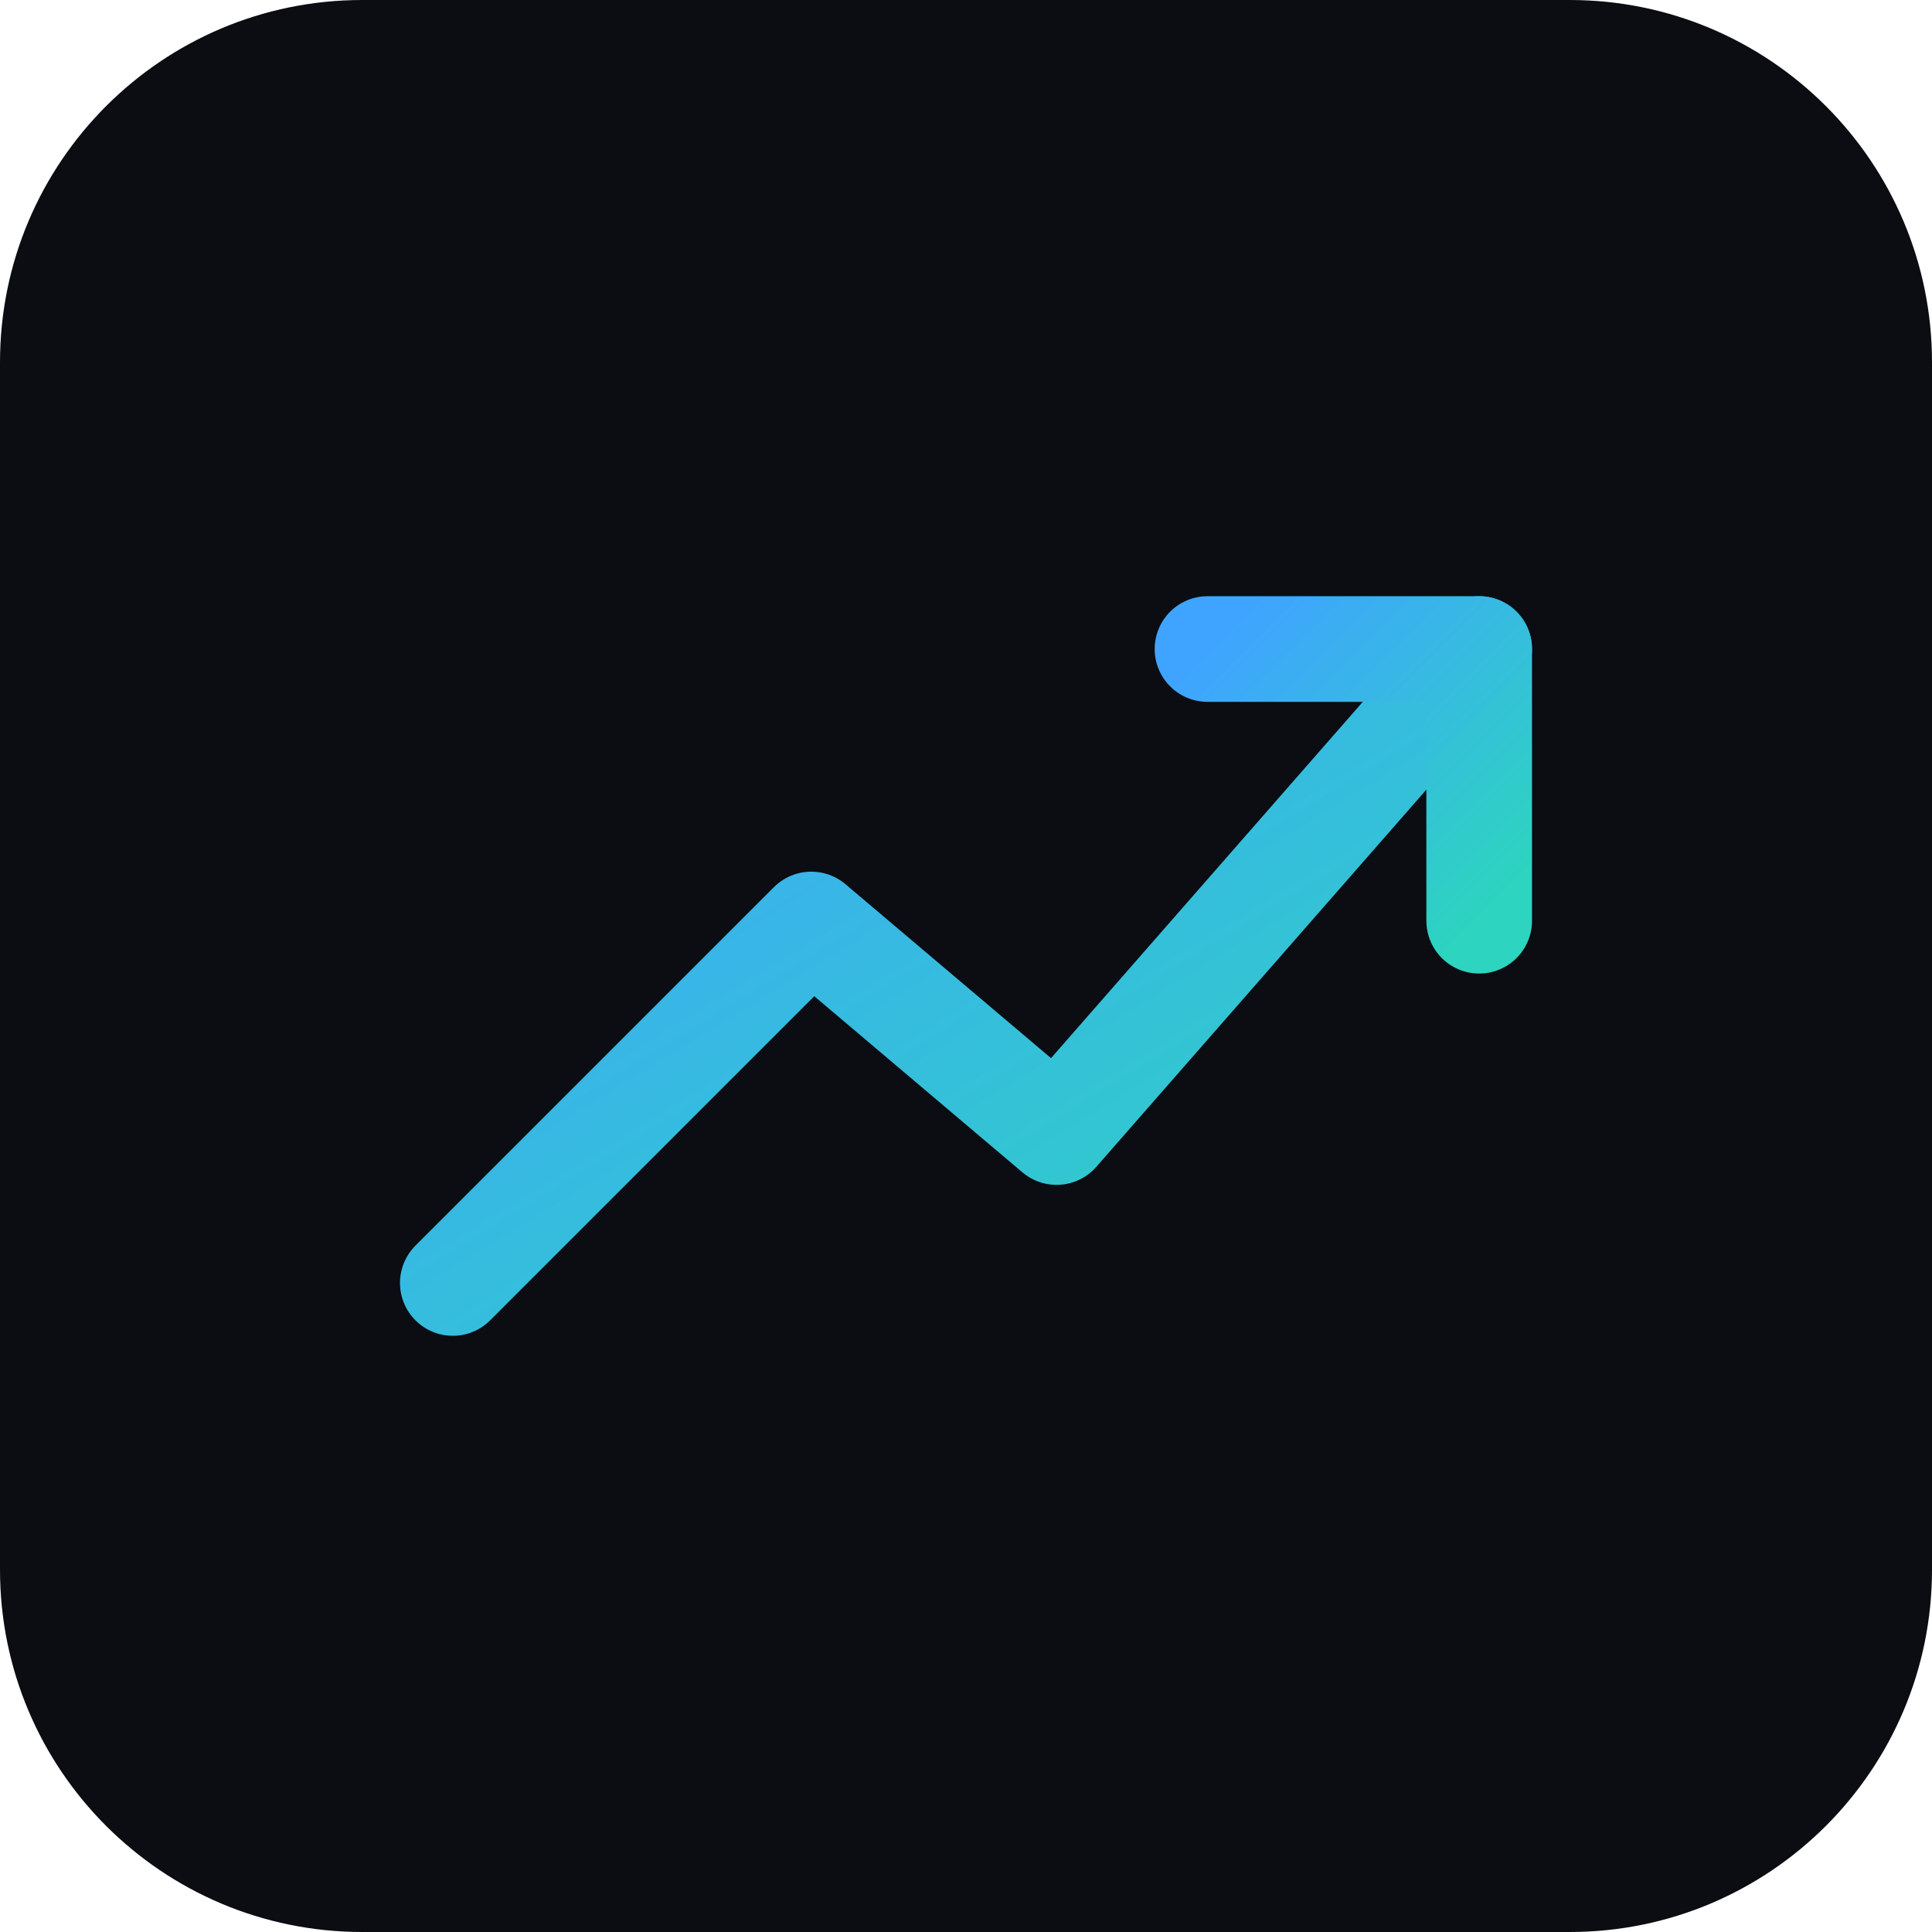
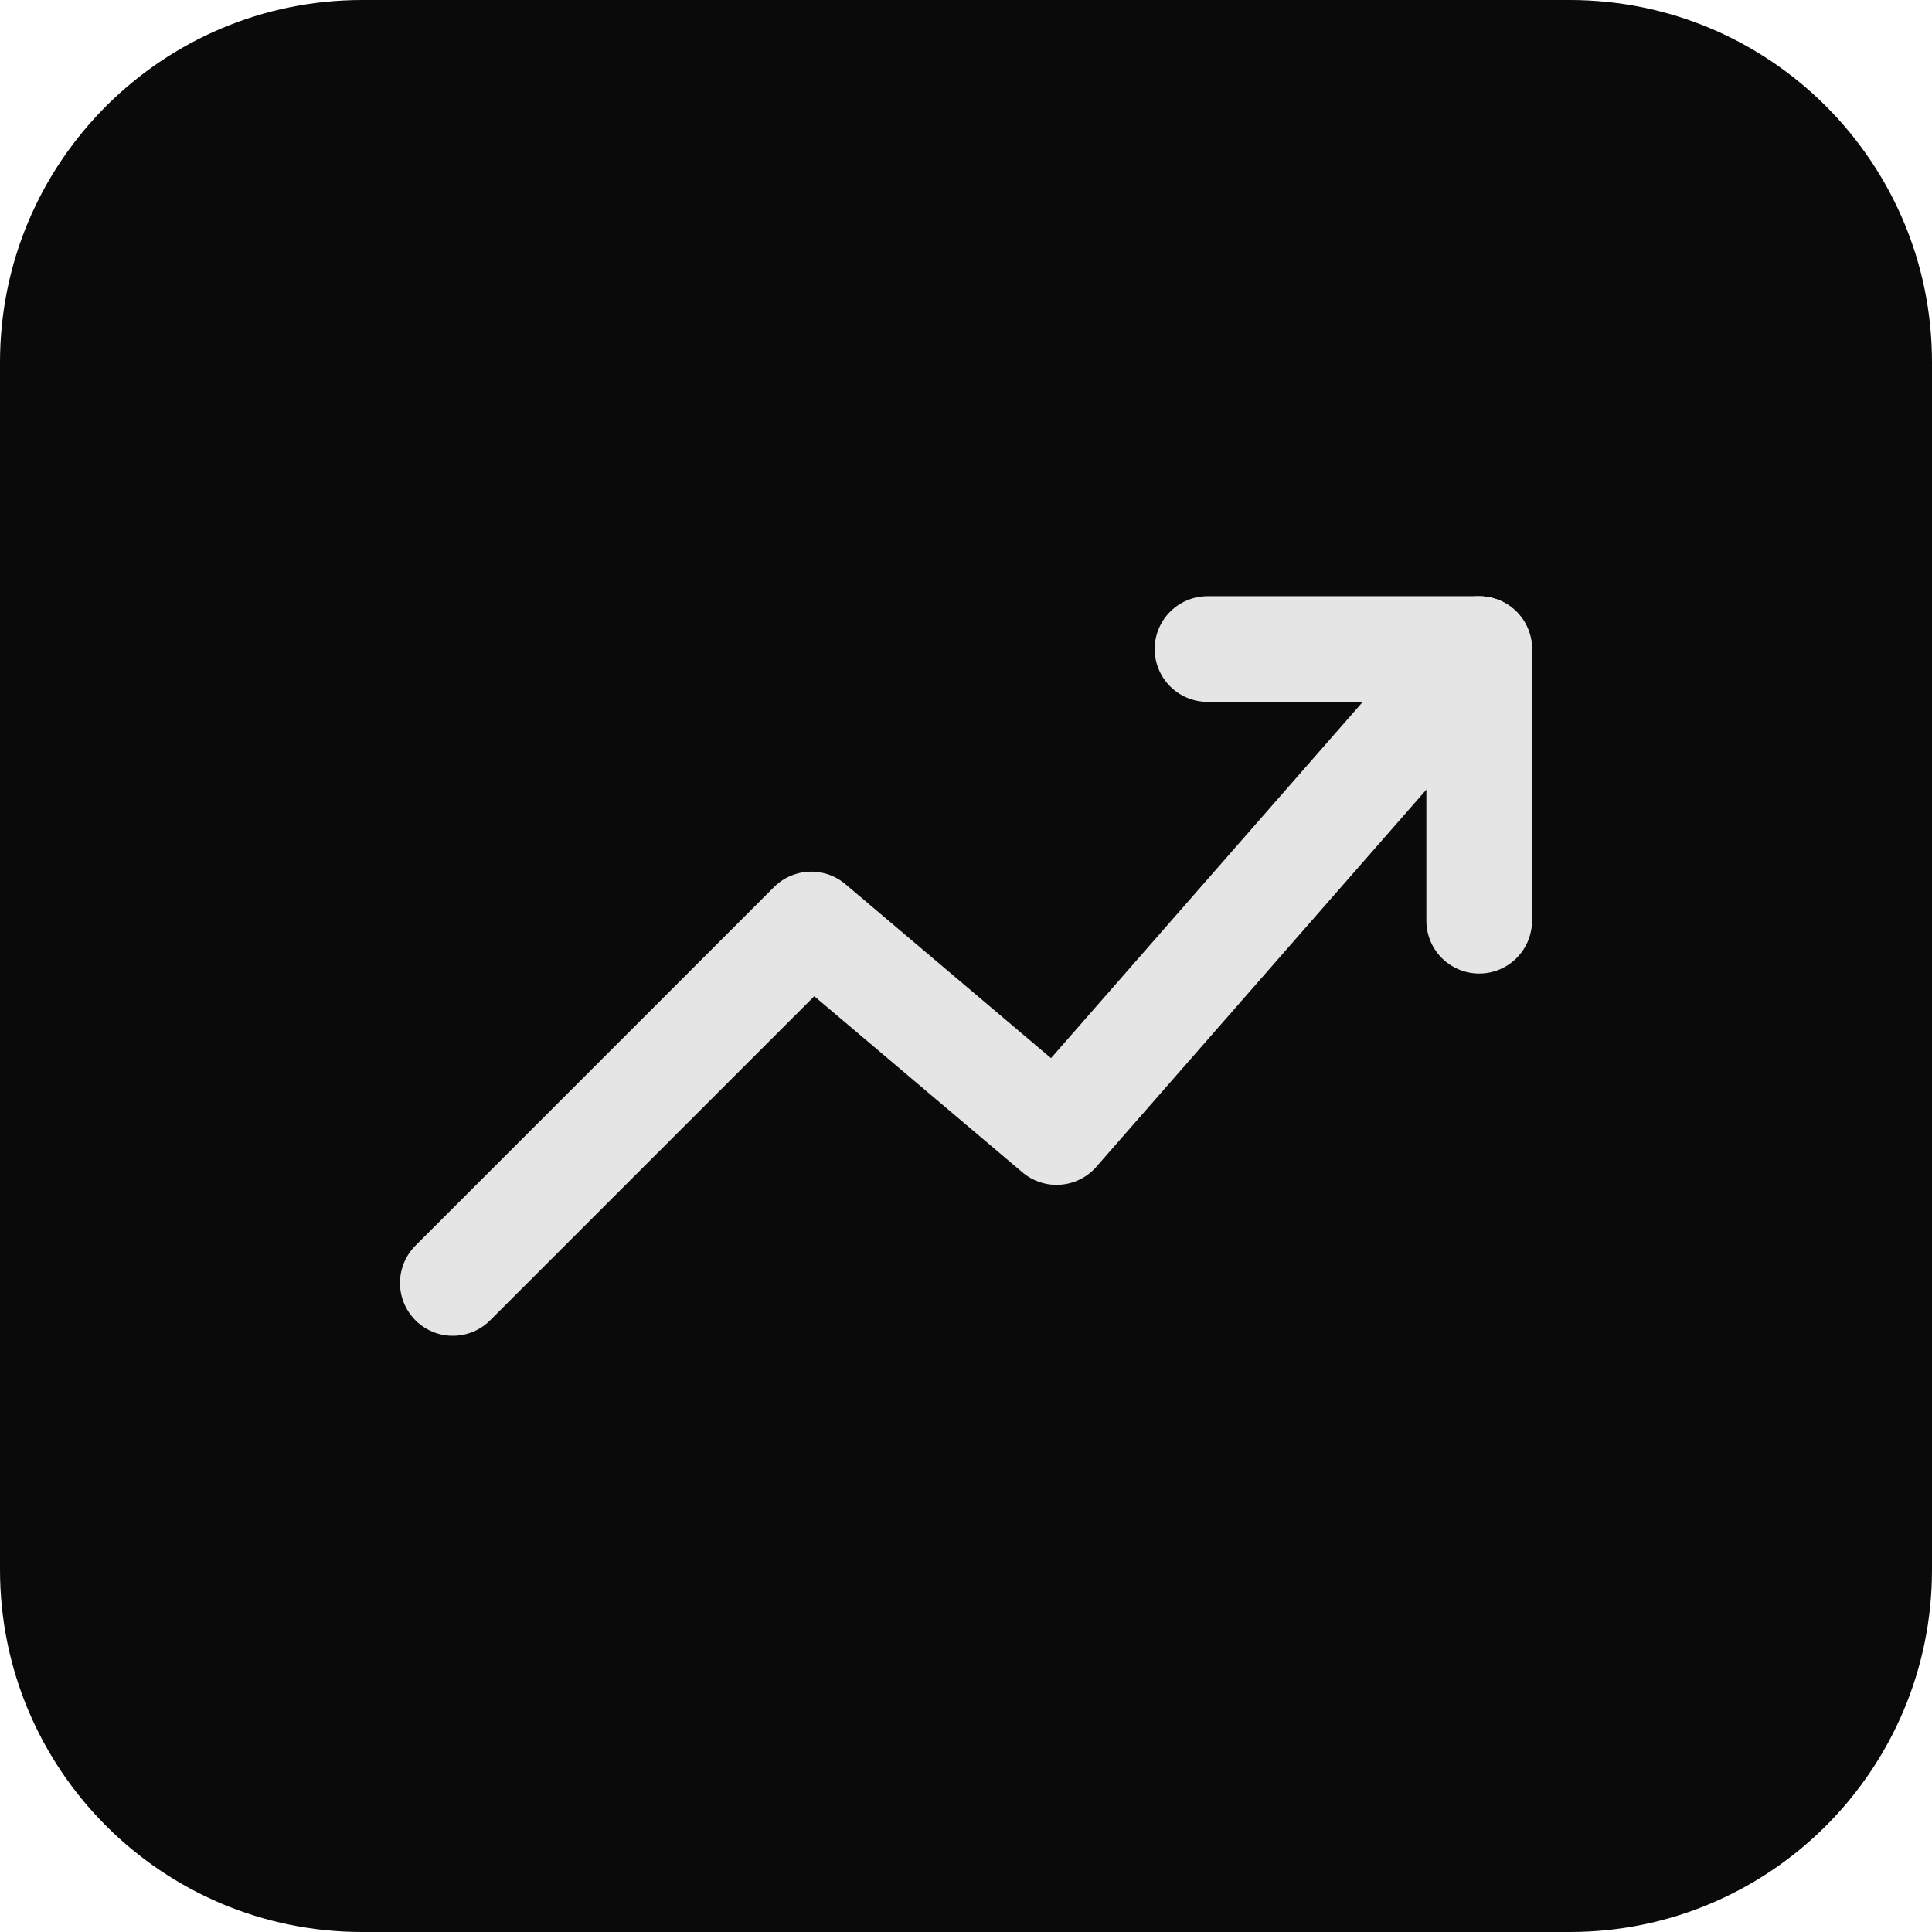
<svg xmlns="http://www.w3.org/2000/svg" width="512" height="512" viewBox="0 0 512 512">
-   <rect width="512" height="512" rx="96" fill="#0b0d12" />
-   <defs>
-     <linearGradient id="g" x1="0" y1="0" x2="1" y2="1">
-       <stop offset="0%" stop-color="#3fa4ff" />
-       <stop offset="100%" stop-color="#2dd4bf" />
-     </linearGradient>
-   </defs>
-   <path d="M120 340 L215 245 L280 300 L392 172" stroke="url(#g)" stroke-width="28" stroke-linecap="round" stroke-linejoin="round" fill="none" />
-   <path d="M320 172 L392 172 L392 244" stroke="url(#g)" stroke-width="28" stroke-linecap="round" stroke-linejoin="round" fill="none" />
+   <rect width="512" height="512" rx="96" fill="#0a0a0a" />
+   <path d="M120 340 L215 245 L280 300 L392 172" stroke="#e5e5e5" stroke-width="28" stroke-linecap="round" stroke-linejoin="round" fill="none" />
+   <path d="M320 172 L392 172 L392 244" stroke="#e5e5e5" stroke-width="28" stroke-linecap="round" stroke-linejoin="round" fill="none" />
</svg>
